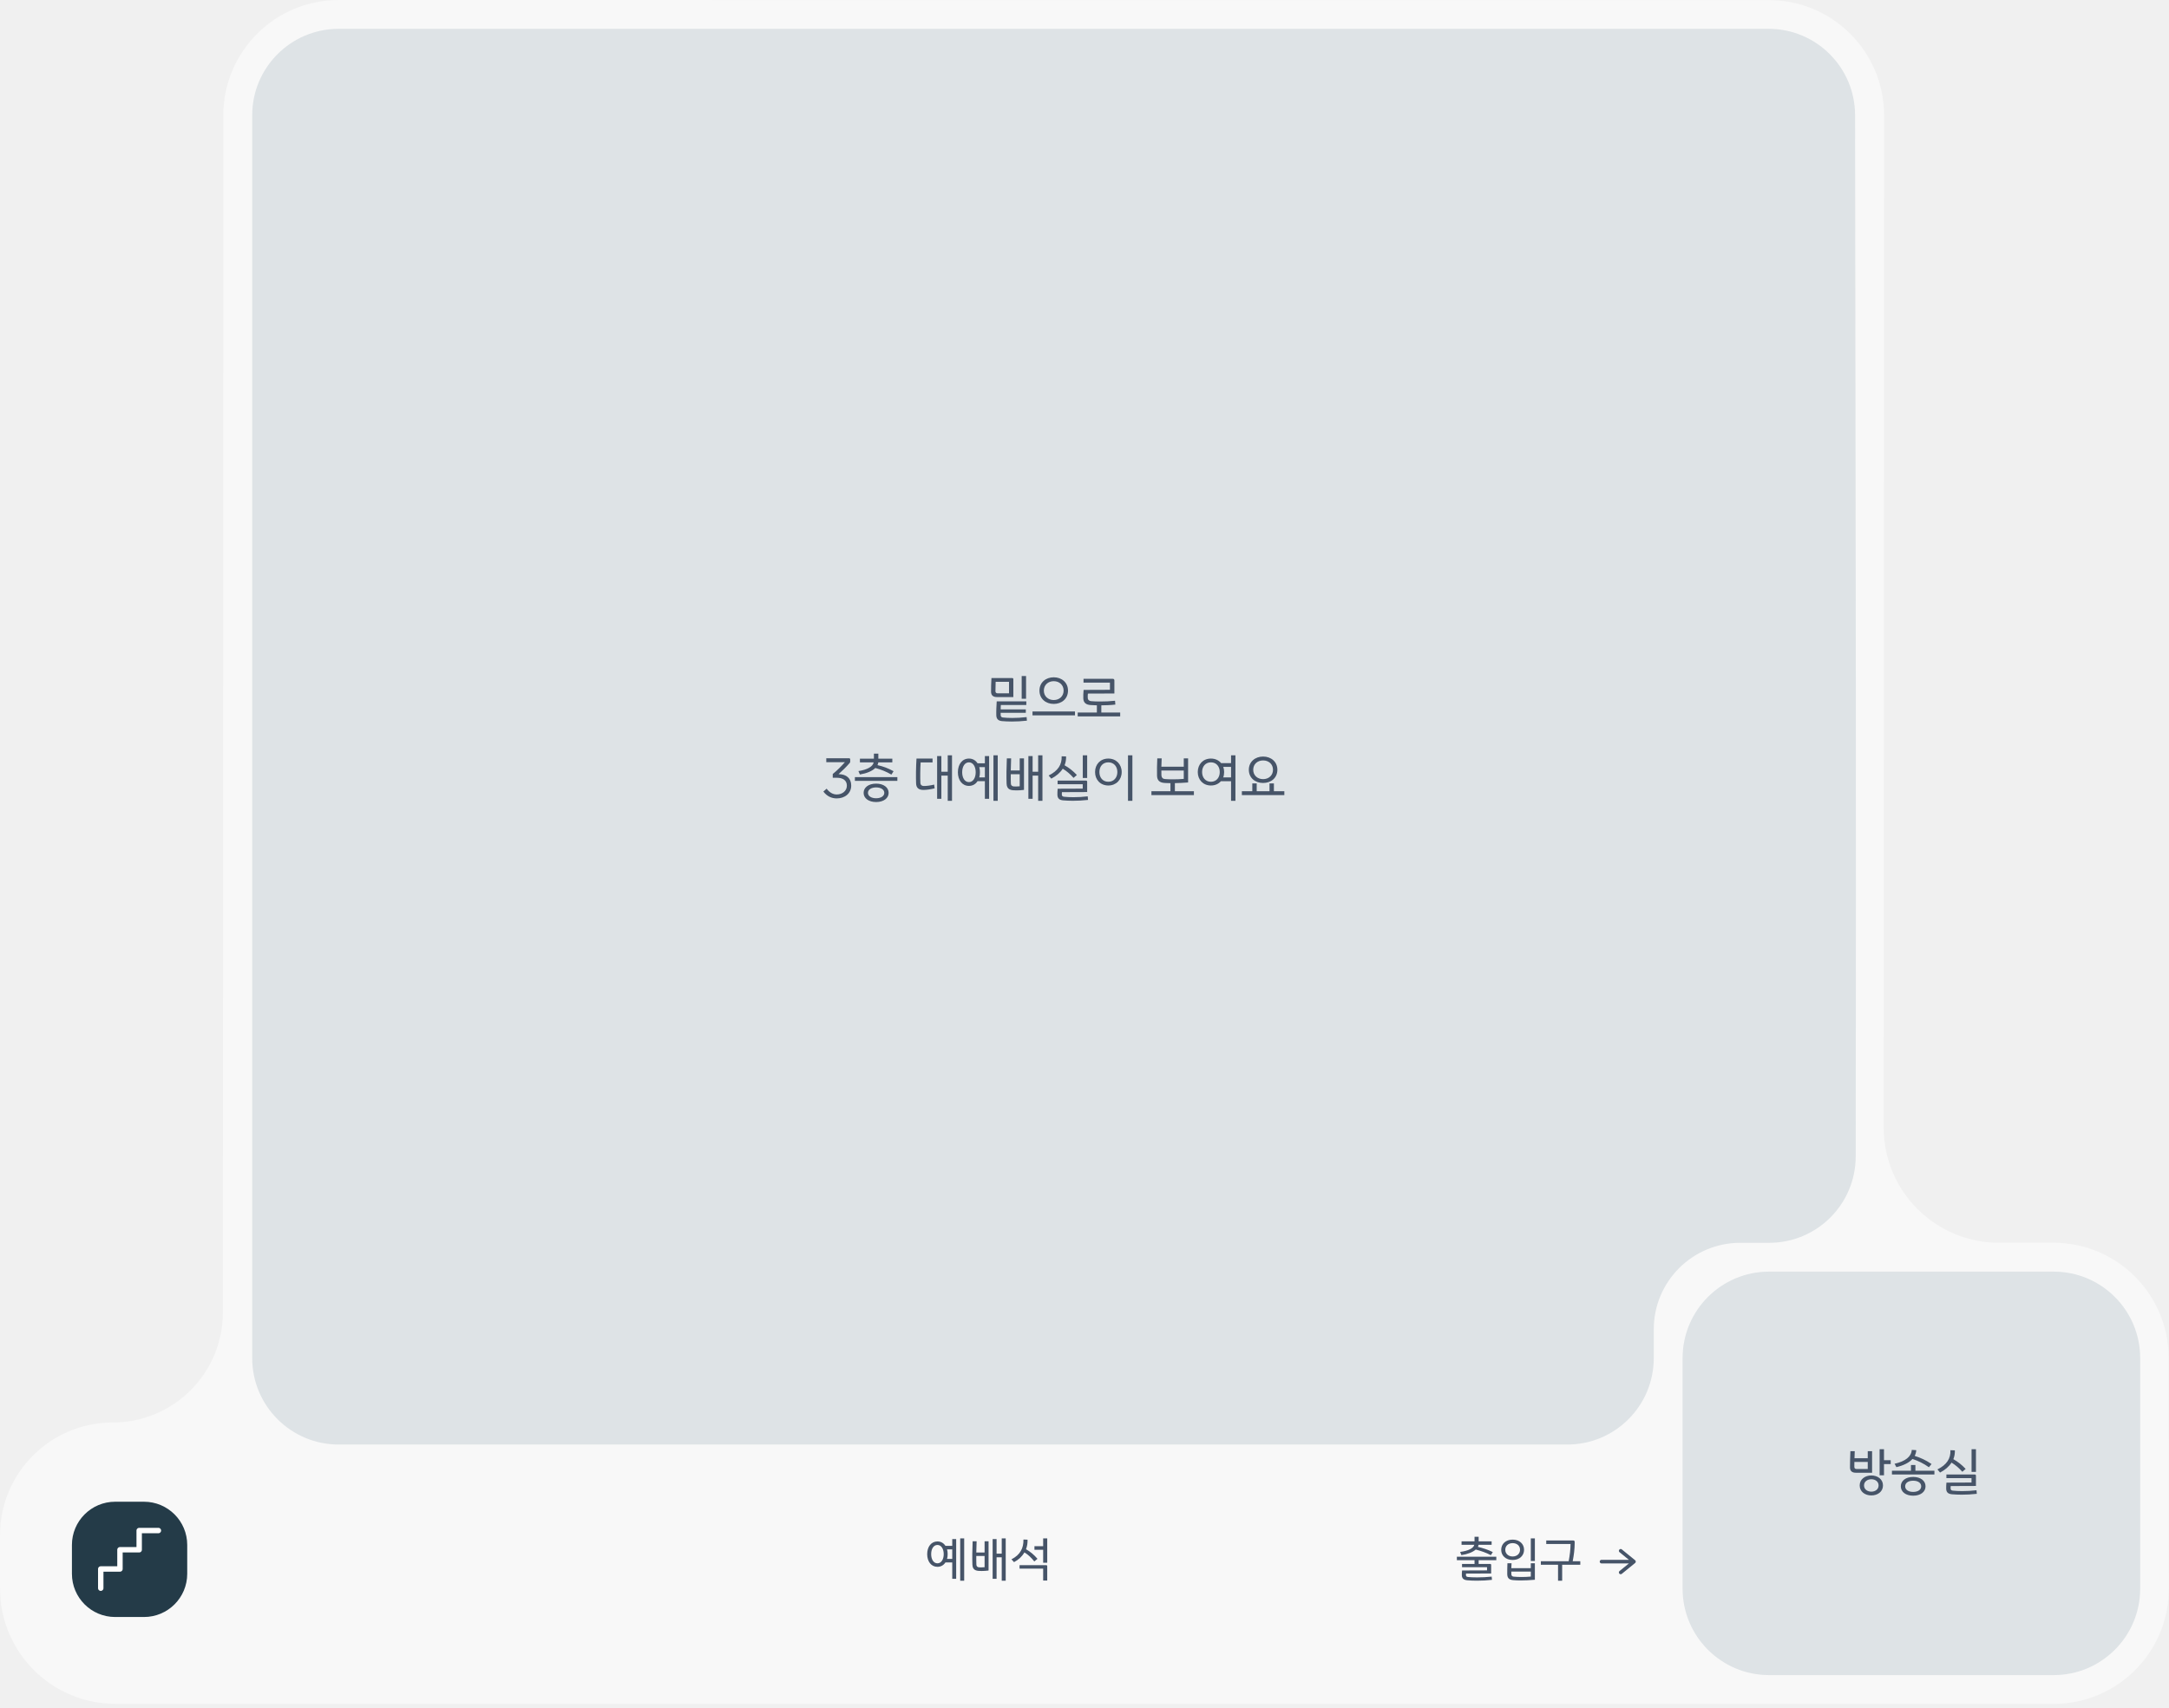
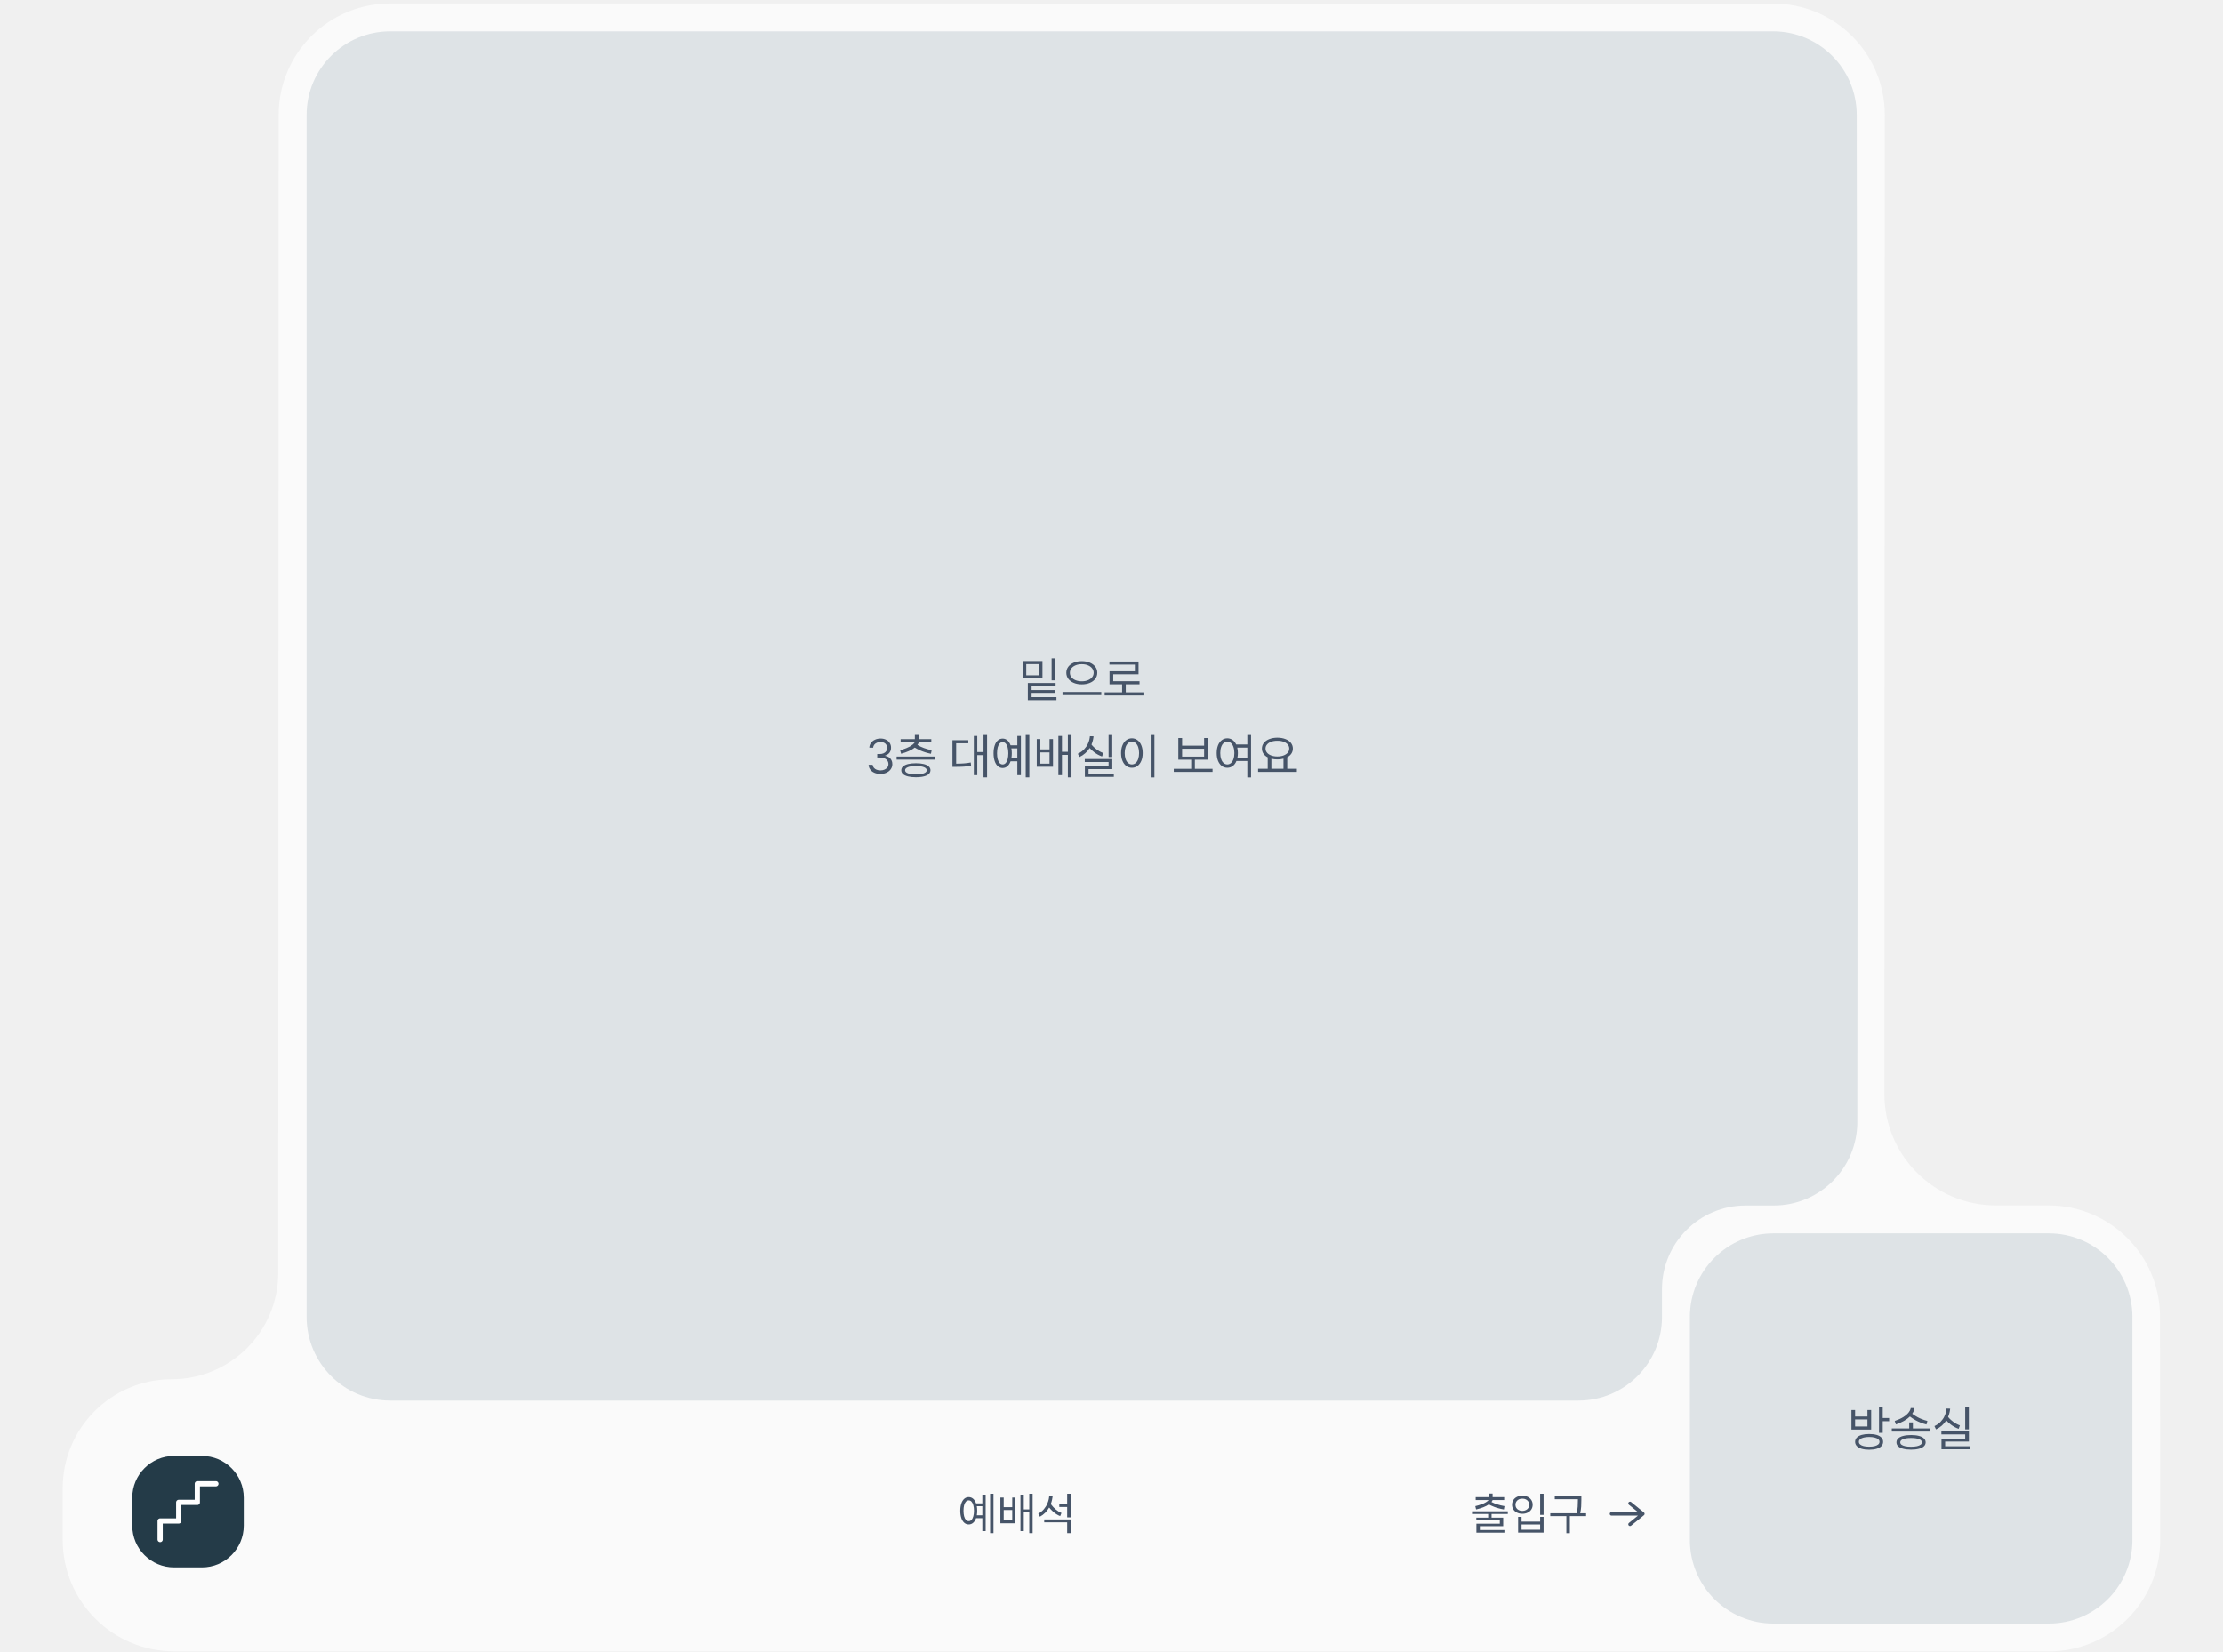
- <svg xmlns="http://www.w3.org/2000/svg" width="602" height="474" viewBox="0 0 602 474" fill="none">
-   <path d="M569.916 344.974L554.814 344.974C537.135 344.974 522.806 330.639 522.814 312.961L522.931 32.038C522.939 14.361 508.611 0.026 490.933 0.025L93.979 0.002C76.309 0.001 61.983 14.321 61.977 31.99L61.855 364.313C61.849 381.306 47.987 395.033 30.994 394.874C13.83 395.034 -2.79779e-06 408.994 -2.04748e-06 426.159L-1.39993e-06 440.973C1.62787e-06 458.646 14.327 472.973 32 472.973L61.514 472.973L569.97 472.998C587.655 472.999 601.987 458.655 601.972 440.97L601.916 376.946C601.9 359.284 587.578 344.974 569.916 344.974Z" fill="white" fill-opacity="0.5" />
-   <rect x="19.963" y="416.875" width="32" height="32" rx="12" fill="#243B48" />
-   <path d="M43.963 424.875H38.63V430.208H33.296V435.542H27.963V440.875" stroke="white" stroke-width="1.5" stroke-linecap="round" stroke-linejoin="round" />
-   <path d="M490.872 8H94C80.745 8 70 18.745 70 32V377C70 390.255 80.745 401 94 401H435C448.255 401 459 390.255 459 377V369C459 355.745 469.745 345 483 345H491.052C504.286 345 515.024 334.274 515.046 321.039C515.212 220.23 515.009 143.262 514.874 31.98C514.858 18.735 504.117 8 490.872 8Z" fill="#DEE3E6" />
-   <path d="M281.253 193.503H276.703C275.611 193.503 275.065 192.999 275.065 192.005C275.065 190.927 275.079 189.569 275.177 188.225H280.931C281.141 188.225 281.253 188.337 281.253 188.547V193.503ZM284.711 197.871H277.725C277.725 198.109 277.725 198.333 277.739 198.543C277.753 198.921 277.963 199.131 278.355 199.173C279.083 199.257 279.979 199.299 280.959 199.299C282.205 199.299 283.591 199.229 284.935 199.061L285.019 200.055C283.549 200.223 282.135 200.293 280.833 200.293C279.853 200.293 278.943 200.251 278.117 200.181C277.067 200.083 276.563 199.593 276.521 198.599C276.479 197.479 276.563 195.911 276.633 194.693H284.851V195.701H277.781C277.739 196.079 277.753 196.485 277.739 196.919H284.711V197.871ZM280.049 192.467V189.261H276.339C276.297 190.115 276.283 191.221 276.283 191.893C276.283 192.243 276.507 192.467 276.899 192.467H280.049ZM284.781 193.965H283.563V187.665H284.781V193.965ZM296.422 191.711C296.422 193.993 294.644 195.407 292.46 195.407C290.276 195.407 288.498 193.993 288.498 191.711C288.498 189.429 290.276 188.015 292.46 188.015C294.644 188.015 296.422 189.429 296.422 191.711ZM298.354 198.585H286.566V197.507H298.354V198.585ZM295.204 191.711C295.204 190.143 294.014 189.093 292.46 189.093C290.906 189.093 289.716 190.143 289.716 191.711C289.716 193.279 290.906 194.329 292.46 194.329C294.014 194.329 295.204 193.279 295.204 191.711ZM309.56 195.589C308.272 195.743 306.914 195.785 305.668 195.799V197.787H310.904V198.865H299.116V197.787H304.436V195.799C303.75 195.785 303.148 195.757 302.63 195.715C301.454 195.617 300.726 195.099 300.67 193.923C300.628 193.237 300.684 192.313 300.754 191.515L308.062 191.487V189.499H300.726V188.435H308.818C309.14 188.435 309.294 188.589 309.294 188.911V192.509L301.944 192.537C301.888 192.929 301.874 193.447 301.916 193.881C301.958 194.287 302.322 194.581 302.812 194.637C303.526 194.707 304.422 194.735 305.402 194.735C306.69 194.735 308.118 194.679 309.476 194.525L309.56 195.589ZM236.251 218.079C236.251 220.277 234.445 221.635 232.247 221.635C230.833 221.635 229.545 221.075 228.523 219.731L229.433 218.933C230.203 219.997 231.211 220.543 232.233 220.543C233.759 220.543 235.047 219.563 235.047 218.093C235.047 216.497 233.745 215.909 232.331 215.909H231.127V214.859C232.345 213.893 233.563 212.647 234.501 211.583H229.335V210.491H235.663C235.845 210.491 235.971 210.617 235.971 210.785V211.415C235.971 211.569 235.929 211.695 235.831 211.793C234.865 212.913 233.871 213.893 232.737 214.901C234.935 214.915 236.251 216.063 236.251 218.079ZM246.638 220.095C246.638 221.593 245.238 222.643 243.166 222.643C241.094 222.643 239.694 221.593 239.694 220.095C239.694 218.583 241.094 217.533 243.166 217.533C245.238 217.533 246.638 218.583 246.638 220.095ZM247.66 211.639H243.768C243.74 211.877 243.67 212.129 243.544 212.395C245.112 212.745 246.484 213.249 248.01 214.089L247.408 215.027C245.966 214.187 244.566 213.627 242.942 213.193C242.06 214.047 240.576 214.677 238.658 214.999L238.252 214.047C240.772 213.669 242.27 212.773 242.48 211.639H238.672V210.603H242.55V209.203H243.782V210.603H247.66V211.639ZM249.06 216.763H237.272V215.727H249.06V216.763ZM245.434 220.095C245.434 219.185 244.496 218.583 243.166 218.583C241.836 218.583 240.898 219.185 240.898 220.095C240.898 220.991 241.836 221.593 243.166 221.593C244.496 221.593 245.434 220.991 245.434 220.095ZM264.228 222.307H263.038V215.307H261.274V221.747H260.098V209.875H261.274V214.229H263.038V209.665H264.228V222.307ZM259.412 218.835C258.306 219.115 257.144 219.283 256.304 219.283C254.918 219.283 254.302 218.653 254.26 217.477C254.19 215.671 254.218 212.941 254.372 210.575H258.824V211.653H255.52C255.408 213.375 255.38 215.811 255.45 217.365C255.464 217.855 255.8 218.191 256.402 218.191C257.144 218.191 258.208 218.065 259.272 217.799L259.412 218.835ZM274.525 221.747H273.349V216.847H271.319C270.773 217.687 269.947 218.163 268.925 218.163C267.077 218.163 265.859 216.595 265.859 214.369C265.859 212.143 267.077 210.575 268.925 210.575C269.947 210.575 270.773 211.051 271.319 211.891H273.349V209.875H274.525V221.747ZM270.801 214.369C270.801 212.801 270.073 211.625 268.925 211.625C267.763 211.625 267.049 212.801 267.049 214.369C267.049 215.937 267.763 217.113 268.925 217.113C270.073 217.113 270.801 215.937 270.801 214.369ZM276.919 222.307H275.729V209.665H276.919V222.307ZM271.977 214.369C271.977 214.901 271.921 215.377 271.795 215.797H273.349V212.941H271.795C271.921 213.361 271.977 213.837 271.977 214.369ZM284.206 219.269C283.464 219.367 282.75 219.409 282.134 219.409C280.706 219.409 279.432 219.325 279.376 217.519C279.306 215.657 279.334 212.983 279.446 210.519H280.636C280.594 211.583 280.552 212.745 280.538 213.879H283.016V210.519H284.206V219.269ZM289.33 222.307H288.14V215.307H286.6V221.747H285.424V209.875H286.6V214.229H288.14V209.665H289.33V222.307ZM280.566 217.533C280.58 217.981 280.86 218.261 281.308 218.303C281.518 218.317 281.756 218.331 282.008 218.331C282.33 218.331 282.68 218.317 283.016 218.275V214.915H280.538C280.538 215.881 280.524 216.763 280.566 217.533ZM301.979 222.055C300.509 222.223 299.095 222.293 297.807 222.293C296.827 222.293 295.917 222.251 295.091 222.181C294.041 222.083 293.523 221.663 293.481 220.669C293.467 220.165 293.495 219.465 293.551 218.947L300.509 218.919V217.701H293.537V216.693H301.419C301.629 216.693 301.741 216.805 301.741 217.015V219.871L294.741 219.899C294.699 220.109 294.713 220.403 294.713 220.627C294.727 220.949 294.923 221.131 295.329 221.173C296.057 221.257 296.953 221.299 297.933 221.299C299.179 221.299 300.551 221.229 301.895 221.061L301.979 222.055ZM298.885 215.139L297.961 215.937C297.023 214.873 296.085 214.075 294.965 213.389C294.265 214.481 293.201 215.405 291.787 216.147L291.045 215.279C293.663 213.991 294.755 212.241 294.657 209.945L295.889 209.987C295.917 210.869 295.777 211.695 295.469 212.437C296.757 213.165 297.765 213.963 298.885 215.139ZM301.741 215.965H300.523V209.665H301.741V215.965ZM314.291 222.307H313.073V209.665H314.291V222.307ZM311.323 214.313C311.323 216.455 309.797 218.051 307.613 218.051C305.415 218.051 303.931 216.455 303.931 214.313C303.931 212.171 305.415 210.575 307.613 210.575C309.797 210.575 311.323 212.171 311.323 214.313ZM310.119 214.313C310.119 212.759 309.139 211.625 307.613 211.625C306.073 211.625 305.135 212.759 305.135 214.313C305.135 215.867 306.073 217.015 307.613 217.015C309.139 217.015 310.119 215.867 310.119 214.313ZM329.754 217.211C328.424 217.309 327.206 217.379 326.086 217.393V219.647H331.364V220.725H319.576V219.647H324.854V217.393C324.196 217.393 323.636 217.379 323.146 217.337C321.858 217.239 321.172 216.651 321.13 215.349C321.088 214.145 321.13 212.129 321.2 210.519H322.418C322.376 211.261 322.348 212.059 322.334 212.829H328.55V210.519H329.754V217.211ZM323.314 216.259C323.972 216.315 324.77 216.343 325.596 216.343C326.576 216.343 327.612 216.301 328.55 216.217V213.893H322.334C322.334 214.411 322.334 214.873 322.348 215.265C322.39 215.867 322.74 216.217 323.314 216.259ZM342.893 222.307H341.675V216.861H338.861C338.203 217.603 337.265 218.051 336.089 218.051C333.905 218.051 332.435 216.455 332.435 214.313C332.435 212.171 333.905 210.575 336.089 210.575C337.279 210.575 338.259 211.051 338.917 211.835H341.675V209.665H342.893V222.307ZM338.539 214.313C338.539 212.759 337.587 211.625 336.089 211.625C334.591 211.625 333.639 212.759 333.639 214.313C333.639 215.867 334.591 217.015 336.089 217.015C337.587 217.015 338.539 215.867 338.539 214.313ZM339.757 214.313C339.757 214.873 339.673 215.377 339.491 215.811H341.675V212.885H339.519C339.673 213.333 339.757 213.809 339.757 214.313ZM354.534 213.683C354.534 215.965 352.756 217.351 350.572 217.351C348.388 217.351 346.61 215.965 346.61 213.683C346.61 211.443 348.388 210.015 350.572 210.015C352.756 210.015 354.534 211.443 354.534 213.683ZM353.316 213.683C353.316 212.115 352.126 211.093 350.572 211.093C349.018 211.093 347.828 212.115 347.828 213.683C347.828 215.251 349.018 216.287 350.572 216.287C352.126 216.287 353.316 215.251 353.316 213.683ZM356.466 220.725H344.678V219.647H347.576V217.477H348.794V219.647H352.35V217.477H353.568V219.647H356.466V220.725Z" fill="#465468" />
-   <path d="M570 353H491C477.745 353 467 363.745 467 377V441C467 454.255 477.745 465 491 465H570C583.255 465 594 454.255 594 441V377C594 363.745 583.255 353 570 353Z" fill="#DEE3E6" />
-   <path d="M519.594 408.828H515.1C514.008 408.828 513.462 408.338 513.462 407.344C513.462 406.196 513.504 404.39 513.574 402.85H514.778C514.736 403.466 514.722 404.138 514.708 404.796H518.39V402.85H519.594V408.828ZM522.618 412.356C522.618 414.092 521.12 415.128 519.384 415.128C517.648 415.128 516.15 414.092 516.15 412.356C516.15 410.62 517.648 409.584 519.384 409.584C521.12 409.584 522.618 410.62 522.618 412.356ZM521.4 412.356C521.4 411.292 520.49 410.634 519.384 410.634C518.278 410.634 517.354 411.292 517.354 412.356C517.354 413.42 518.278 414.078 519.384 414.078C520.49 414.078 521.4 413.42 521.4 412.356ZM524.76 406.42H522.898V409.542H521.68V402.29H522.898V405.342H524.76V406.42ZM514.666 407.218C514.666 407.568 514.89 407.792 515.296 407.792H518.39V405.832H514.68C514.666 406.378 514.666 406.84 514.666 407.218ZM534.427 412.594C534.427 414.134 533.055 415.198 530.997 415.198C528.939 415.198 527.567 414.134 527.567 412.594C527.567 411.054 528.939 409.99 530.997 409.99C533.055 409.99 534.427 411.054 534.427 412.594ZM536.891 409.318H525.103V408.268H530.381V406.686H531.613V408.268H536.891V409.318ZM536.093 406.406L535.365 407.302C533.839 406.224 532.439 405.552 530.801 405.006C529.849 406.056 528.309 406.812 526.335 407.274L525.831 406.336C528.855 405.664 530.507 404.32 530.605 402.486L531.851 402.556C531.823 403.102 531.683 403.634 531.417 404.152C533.055 404.67 534.469 405.3 536.093 406.406ZM533.223 412.594C533.223 411.642 532.327 411.04 530.997 411.04C529.667 411.04 528.771 411.642 528.771 412.594C528.771 413.546 529.667 414.148 530.997 414.148C532.327 414.148 533.223 413.546 533.223 412.594ZM548.657 414.68C547.187 414.848 545.773 414.918 544.485 414.918C543.505 414.918 542.595 414.876 541.769 414.806C540.719 414.708 540.201 414.288 540.159 413.294C540.145 412.79 540.173 412.09 540.229 411.572L547.187 411.544V410.326H540.215V409.318H548.097C548.307 409.318 548.419 409.43 548.419 409.64V412.496L541.419 412.524C541.377 412.734 541.391 413.028 541.391 413.252C541.405 413.574 541.601 413.756 542.007 413.798C542.735 413.882 543.631 413.924 544.611 413.924C545.857 413.924 547.229 413.854 548.573 413.686L548.657 414.68ZM545.563 407.764L544.639 408.562C543.701 407.498 542.763 406.7 541.643 406.014C540.943 407.106 539.879 408.03 538.465 408.772L537.723 407.904C540.341 406.616 541.433 404.866 541.335 402.57L542.567 402.612C542.595 403.494 542.455 404.32 542.147 405.062C543.435 405.79 544.443 406.588 545.563 407.764ZM548.419 408.59H547.201V402.29H548.419V408.59Z" fill="#465468" />
-   <path d="M449.818 436.5L453.5 433.5L449.818 430.5M453.5 433.5L444.5 433.5" stroke="#465468" stroke-linecap="round" stroke-linejoin="round" />
-   <path d="M415.297 433.1H410.396V434.14H413.568C413.763 434.14 413.867 434.231 413.867 434.426V436.792L406.886 436.818C406.873 436.961 406.873 437.169 406.873 437.312C406.886 437.611 407.12 437.728 407.445 437.767C408.134 437.832 409.005 437.871 409.954 437.871C411.267 437.871 412.71 437.806 414.01 437.663L414.088 438.56C412.736 438.716 411.293 438.794 409.954 438.794C408.966 438.794 408.03 438.755 407.224 438.677C406.249 438.586 405.768 438.196 405.729 437.299C405.716 436.896 405.742 436.363 405.794 435.96L412.723 435.934V435.05H405.781V434.14H409.252V433.1H404.351V432.138H415.297V433.1ZM413.997 428.836H410.37C410.344 429.031 410.279 429.213 410.188 429.408C411.644 429.759 412.892 430.149 414.322 430.851L413.789 431.709C412.45 431.02 411.111 430.552 409.59 430.149C408.758 430.877 407.367 431.436 405.599 431.696L405.261 430.812C407.588 430.5 408.966 429.772 409.187 428.836H405.651V427.874H409.252V426.6H410.396V427.874H413.997V428.836ZM426.002 438.534C424.507 438.664 423.155 438.729 421.998 438.729C421.231 438.729 420.542 438.69 419.957 438.638C418.865 438.534 418.371 438.092 418.332 437C418.319 436.129 418.345 434.985 418.384 433.958H419.528C419.489 434.413 419.476 434.868 419.463 435.323H424.871V433.958H426.002V438.534ZM422.999 430.214C422.999 431.839 421.738 433.048 419.827 433.048C417.916 433.048 416.655 431.839 416.655 430.214C416.655 428.602 417.916 427.393 419.827 427.393C421.738 427.393 422.999 428.602 422.999 430.214ZM426.002 433.321H424.871V427.055H426.002V433.321ZM421.881 430.214C421.881 429.018 420.945 428.368 419.827 428.368C418.618 428.368 417.786 429.135 417.786 430.214C417.786 431.28 418.618 432.073 419.827 432.073C421.062 432.073 421.881 431.28 421.881 430.214ZM420.074 437.663C420.75 437.728 421.504 437.767 422.284 437.767C423.142 437.767 424.039 437.728 424.871 437.65V436.272H419.463C419.463 436.545 419.463 436.792 419.476 437.039C419.489 437.403 419.723 437.624 420.074 437.663ZM437.046 428.433C437.046 429.954 436.825 431.735 436.5 433.386H438.606V434.374H433.575V438.794H432.431V434.374H427.66V433.386H435.382C435.694 431.787 435.902 430.019 435.902 428.615H429.155V427.627H436.604C436.903 427.627 437.046 427.744 437.046 428.056V428.433Z" fill="#465468" />
-   <path d="M265.385 438.274H264.293V433.724H262.408C261.901 434.504 261.134 434.946 260.185 434.946C258.469 434.946 257.338 433.49 257.338 431.423C257.338 429.356 258.469 427.9 260.185 427.9C261.134 427.9 261.901 428.342 262.408 429.122H264.293V427.25H265.385V438.274ZM261.927 431.423C261.927 429.967 261.251 428.875 260.185 428.875C259.106 428.875 258.443 429.967 258.443 431.423C258.443 432.879 259.106 433.971 260.185 433.971C261.251 433.971 261.927 432.879 261.927 431.423ZM267.608 438.794H266.503V427.055H267.608V438.794ZM263.019 431.423C263.019 431.917 262.967 432.359 262.85 432.749H264.293V430.097H262.85C262.967 430.487 263.019 430.929 263.019 431.423ZM274.374 435.973C273.685 436.064 273.022 436.103 272.45 436.103C271.124 436.103 269.941 436.025 269.889 434.348C269.824 432.619 269.85 430.136 269.954 427.848H271.059C271.02 428.836 270.981 429.915 270.968 430.968H273.269V427.848H274.374V435.973ZM279.132 438.794H278.027V432.294H276.597V438.274H275.505V427.25H276.597V431.293H278.027V427.055H279.132V438.794ZM270.994 434.361C271.007 434.777 271.267 435.037 271.683 435.076C271.878 435.089 272.099 435.102 272.333 435.102C272.632 435.102 272.957 435.089 273.269 435.05V431.93H270.968C270.968 432.827 270.955 433.646 270.994 434.361ZM287.953 432.723L287.069 433.451C286.237 432.411 285.418 431.618 284.339 430.942C283.702 432.034 282.74 432.957 281.44 433.646L280.725 432.853C283.182 431.644 284.118 429.707 284.053 427.367L285.197 427.406C285.223 428.368 285.08 429.252 284.768 430.058C286.016 430.773 286.978 431.592 287.953 432.723ZM290.657 438.755H289.526V435.453H282.974V434.478H290.358C290.553 434.478 290.657 434.582 290.657 434.777V438.755ZM290.657 433.802H289.526V430.214H287.108V429.213H289.526V427.055H290.657V433.802Z" fill="#465468" />
+ <svg xmlns="http://www.w3.org/2000/svg" width="638" height="474" viewBox="0 0 638 474" fill="none">
+   <path d="M587.916 345.974L572.814 345.974C555.135 345.974 540.806 331.639 540.814 313.961L540.931 33.038C540.939 15.361 526.611 1.026 508.933 1.025L111.979 1.002C94.309 1.001 79.983 15.321 79.977 32.99L79.855 365.313C79.849 382.306 65.987 396.033 48.994 395.874C31.83 396.034 18 409.994 18 427.159L18 441.973C18 459.646 32.327 473.973 50 473.973L79.514 473.973L587.97 473.998C605.655 473.999 619.987 459.655 619.972 441.97L619.916 377.946C619.9 360.284 605.578 345.974 587.916 345.974Z" fill="#FAFAFA" />
+   <rect x="37.963" y="417.875" width="32" height="32" rx="12" fill="#243B48" />
+   <path d="M61.963 425.875H56.63V431.208H51.296V436.542H45.963V441.875" stroke="white" stroke-width="1.5" stroke-linecap="round" stroke-linejoin="round" />
+   <path d="M588 354H509C495.745 354 485 364.745 485 378V442C485 455.255 495.745 466 509 466H588C601.255 466 612 455.255 612 442V378C612 364.745 601.255 354 588 354Z" fill="#DEE3E6" />
+   <path d="M536.448 411.596C537.275 411.596 537.993 411.685 538.595 411.855C539.196 412.033 539.654 412.293 539.976 412.628C540.297 412.963 540.454 413.366 540.454 413.838C540.454 414.31 540.297 414.72 539.976 415.055C539.654 415.396 539.196 415.656 538.595 415.834C538 416.012 537.282 416.101 536.448 416.107C535.614 416.101 534.896 416.012 534.288 415.834C533.687 415.656 533.222 415.396 532.9 415.055C532.579 414.72 532.415 414.31 532.415 413.838C532.415 413.366 532.579 412.963 532.9 412.628C533.222 412.293 533.687 412.033 534.295 411.855C534.903 411.685 535.621 411.596 536.448 411.596ZM536.448 412.443C535.84 412.45 535.313 412.505 534.862 412.621C534.425 412.73 534.083 412.888 533.844 413.1C533.604 413.305 533.488 413.551 533.495 413.838C533.488 414.125 533.604 414.371 533.844 414.583C534.083 414.795 534.425 414.952 534.869 415.068C535.313 415.178 535.84 415.232 536.448 415.232C537.057 415.232 537.59 415.178 538.034 415.068C538.479 414.952 538.82 414.795 539.06 414.583C539.299 414.371 539.415 414.125 539.415 413.838C539.415 413.551 539.299 413.305 539.06 413.1C538.82 412.888 538.485 412.73 538.034 412.621C537.597 412.505 537.063 412.45 536.448 412.443ZM540.345 403.953V407.016H542.177V407.932H540.345V411.268H539.278V403.953H540.345ZM532.415 404.719V406.578H535.956V404.719H537.022V410.324H531.362V404.719H532.415ZM532.415 409.449H535.956V407.426H532.415V409.449ZM548.999 408.273V410.01H554.017V410.898H542.942V410.01H547.946V408.273H548.999ZM548.479 411.896C549.348 411.896 550.1 411.979 550.722 412.143C551.344 412.3 551.822 412.539 552.157 412.854C552.492 413.161 552.656 413.544 552.663 413.988C552.656 414.433 552.492 414.815 552.157 415.123C551.822 415.438 551.344 415.677 550.722 415.834C550.1 415.998 549.348 416.08 548.479 416.08C547.598 416.08 546.846 415.998 546.224 415.834C545.595 415.677 545.116 415.438 544.781 415.123C544.446 414.815 544.282 414.433 544.282 413.988C544.282 413.544 544.446 413.161 544.781 412.854C545.116 412.539 545.595 412.3 546.224 412.143C546.846 411.979 547.598 411.896 548.479 411.896ZM548.479 412.744C547.488 412.744 546.723 412.854 546.183 413.072C545.643 413.284 545.369 413.592 545.376 413.988C545.369 414.255 545.492 414.48 545.731 414.665C545.978 414.85 546.333 414.993 546.798 415.096C547.27 415.198 547.83 415.246 548.479 415.246C549.122 415.246 549.676 415.198 550.147 415.096C550.612 414.993 550.968 414.85 551.214 414.665C551.46 414.48 551.583 414.255 551.583 413.988C551.583 413.592 551.31 413.284 550.763 413.072C550.216 412.854 549.457 412.744 548.479 412.744ZM548.322 404.418C548.363 404.274 548.384 404.186 548.377 404.145H549.43V404.213C549.423 404.261 549.416 404.336 549.396 404.432C549.382 404.527 549.361 404.623 549.334 404.712C549.231 405.067 549.054 405.423 548.814 405.778C549.006 405.936 549.218 406.086 549.45 406.243C549.689 406.4 549.983 406.578 550.346 406.77C550.708 406.975 551.132 407.166 551.624 407.357C552.109 407.549 552.622 407.713 553.162 407.85L552.902 408.868C552.328 408.725 551.774 408.547 551.248 408.342C550.722 408.13 550.257 407.918 549.86 407.699C549.464 407.474 549.136 407.275 548.869 407.104C548.603 406.934 548.363 406.756 548.145 406.578C547.215 407.501 545.875 408.26 544.125 408.854L543.783 407.863C545.745 407.193 547.105 406.339 547.864 405.307C548.083 405.006 548.233 404.712 548.322 404.418ZM565.063 403.953V410.27H564.011V403.953H565.063ZM565.077 410.857V413.756H558.255V415.109H565.515V415.971H557.202V412.949H564.011V411.705H557.175V410.857H565.077ZM558.631 404.418L558.638 404.295L559.69 404.322C559.69 404.35 559.69 404.391 559.684 404.445C559.677 404.493 559.663 404.609 559.636 404.773C559.615 404.951 559.581 405.122 559.547 405.293C559.513 405.471 559.451 405.689 559.376 405.942C559.294 406.195 559.205 406.448 559.103 406.688C559.191 406.804 559.294 406.927 559.403 407.057C559.52 407.18 559.684 407.344 559.902 407.549C560.121 407.747 560.347 407.938 560.586 408.109C560.825 408.287 561.112 408.472 561.447 408.656C561.782 408.841 562.131 408.998 562.486 409.128L562.131 410.119C561.721 409.976 561.324 409.791 560.935 409.586C560.552 409.367 560.21 409.148 559.909 408.916C559.615 408.684 559.362 408.472 559.15 408.28C558.938 408.089 558.747 407.891 558.576 407.692C557.858 408.834 556.881 409.695 555.637 410.283L555.186 409.333C555.548 409.162 555.89 408.957 556.204 408.738C556.512 408.506 556.778 408.28 556.997 408.041C557.216 407.809 557.414 407.562 557.592 407.31C557.77 407.057 557.913 406.811 558.022 406.564C558.139 406.332 558.234 406.093 558.316 405.867C558.398 405.642 558.46 405.43 558.501 405.238C558.535 405.054 558.569 404.89 558.59 404.746C558.61 404.603 558.624 404.493 558.631 404.418Z" fill="#465468" />
+   <path d="M467.818 437.5L471.5 434.5L467.818 431.5M471.5 434.5L462.5 434.5" stroke="#465468" stroke-linecap="round" stroke-linejoin="round" />
+   <path d="M432.74 433.77V434.544H428.081V435.598H431.42V438.035H424.717V439.14H431.763V439.901H423.727V437.324H430.442V436.347H423.701V435.598H427.104V434.544H422.47V433.77H432.74ZM423.523 430.539V429.713H427.243V428.679H428.379V429.713H431.699V430.539H428.379C428.31 430.723 428.202 430.907 428.049 431.091C429.078 431.63 430.322 432.024 431.782 432.284L431.617 433.249C431.09 433.154 430.582 433.046 430.093 432.906C429.604 432.779 429.186 432.64 428.817 432.494C428.462 432.348 428.164 432.221 427.929 432.113C427.694 432.005 427.484 431.897 427.294 431.789C426.462 432.379 425.244 432.862 423.638 433.243L423.409 432.291C423.746 432.208 424.076 432.119 424.399 432.024C424.723 431.929 425.072 431.808 425.447 431.662C425.821 431.516 426.17 431.351 426.481 431.154C426.799 430.958 427.053 430.754 427.243 430.539H423.523ZM443.011 428.742V434.798H442.021V428.742H443.011ZM436.688 435.369V436.74H442.021V435.369H443.011V439.876H435.698V435.369H436.688ZM436.688 439.063H442.021V437.54H436.688V439.063ZM436.917 429.301C437.482 429.294 437.99 429.402 438.44 429.618C438.891 429.834 439.24 430.139 439.494 430.532C439.748 430.932 439.875 431.383 439.875 431.891C439.875 432.392 439.748 432.843 439.494 433.236C439.24 433.63 438.891 433.935 438.44 434.15C437.99 434.373 437.482 434.48 436.917 434.48C436.352 434.48 435.844 434.373 435.394 434.15C434.943 433.935 434.594 433.63 434.34 433.236C434.086 432.843 433.959 432.392 433.959 431.891C433.959 431.383 434.086 430.932 434.34 430.532C434.594 430.139 434.943 429.834 435.394 429.618C435.844 429.402 436.352 429.294 436.917 429.301ZM436.917 430.139C436.536 430.132 436.193 430.208 435.889 430.354C435.59 430.507 435.355 430.716 435.184 430.983C435.013 431.25 434.93 431.554 434.937 431.891C434.93 432.227 435.013 432.532 435.184 432.805C435.355 433.071 435.59 433.281 435.889 433.427C436.193 433.579 436.536 433.655 436.917 433.655C437.292 433.655 437.634 433.579 437.933 433.427C438.231 433.281 438.466 433.071 438.644 432.805C438.809 432.532 438.897 432.227 438.897 431.891C438.897 431.554 438.809 431.25 438.644 430.983C438.466 430.716 438.231 430.507 437.933 430.354C437.634 430.208 437.292 430.132 436.917 430.139ZM453.853 429.479V430.469C453.853 431.199 453.833 431.84 453.802 432.405C453.764 432.97 453.675 433.611 453.529 434.328H455.211V435.153H450.552V440.054H449.549V435.153H444.928V434.328H452.52C452.672 433.611 452.767 432.963 452.805 432.398C452.843 431.833 452.862 431.186 452.862 430.469V430.304H446.223V429.479H453.853Z" fill="#465468" />
+   <path d="M285.131 428.742V440.028H284.166V428.742H285.131ZM282.884 428.983V439.457H281.932V435.75H280.129C279.932 436.315 279.646 436.759 279.285 437.07C278.923 437.381 278.498 437.54 278.021 437.54C277.533 437.54 277.107 437.381 276.739 437.058C276.377 436.74 276.092 436.283 275.895 435.693C275.698 435.103 275.597 434.411 275.597 433.617C275.597 432.824 275.698 432.132 275.895 431.542C276.092 430.951 276.377 430.494 276.739 430.177C277.107 429.853 277.533 429.694 278.021 429.694C278.498 429.694 278.923 429.853 279.285 430.164C279.646 430.475 279.932 430.919 280.129 431.484H281.932V428.983H282.884ZM278.021 430.634C277.717 430.634 277.45 430.754 277.222 430.996C277 431.237 276.828 431.58 276.701 432.03C276.587 432.481 276.523 433.008 276.523 433.617C276.523 434.22 276.587 434.747 276.701 435.198C276.828 435.648 277 435.991 277.222 436.232C277.45 436.474 277.717 436.594 278.021 436.588C278.32 436.594 278.586 436.474 278.815 436.232C279.043 435.991 279.221 435.648 279.342 435.198C279.469 434.747 279.532 434.22 279.532 433.617C279.532 433.014 279.469 432.487 279.342 432.03C279.221 431.586 279.043 431.237 278.821 430.996C278.593 430.754 278.326 430.634 278.021 430.634ZM280.345 432.31C280.421 432.709 280.459 433.141 280.459 433.617C280.459 434.074 280.421 434.506 280.351 434.912H281.932V432.31H280.345ZM288.063 429.821V432.576H290.514V429.821H291.44V437.21H287.111V429.821H288.063ZM288.063 436.385H290.514V433.389H288.063V436.385ZM296.366 428.742V440.028H295.401V434.049H293.827V439.457H292.875V428.983H293.827V433.224H295.401V428.742H296.366ZM307.284 436.105V440.028H306.281V436.931H299.692V436.105H307.284ZM307.284 428.742V435.509H306.281V432.538H304.021V431.7H306.281V428.742H307.284ZM301.121 429.434L301.127 429.313L302.104 429.339C302.098 429.415 302.092 429.523 302.079 429.663C302.073 429.802 302.022 430.075 301.933 430.488C301.844 430.9 301.73 431.294 301.584 431.675C301.667 431.795 301.755 431.929 301.863 432.056C301.965 432.195 302.117 432.367 302.308 432.576C302.511 432.792 302.714 432.995 302.93 433.179C303.146 433.363 303.406 433.554 303.71 433.757C304.015 433.947 304.326 434.112 304.644 434.246L304.275 435.147C303.907 435.001 303.552 434.817 303.215 434.607C302.879 434.398 302.574 434.176 302.308 433.935C302.047 433.706 301.819 433.49 301.635 433.287C301.444 433.097 301.267 432.894 301.108 432.684C300.467 433.82 299.584 434.703 298.455 435.318L297.985 434.461C298.315 434.277 298.62 434.074 298.905 433.839C299.185 433.604 299.426 433.37 299.623 433.128C299.819 432.887 300.003 432.64 300.162 432.373C300.327 432.119 300.46 431.865 300.562 431.624C300.664 431.376 300.752 431.142 300.829 430.913C300.905 430.678 300.962 430.469 301 430.278C301.032 430.082 301.063 429.917 301.083 429.771C301.102 429.625 301.114 429.517 301.121 429.434Z" fill="#465468" />
+   <path d="M508.872 9H112C98.745 9 88 19.745 88 33V378C88 391.255 98.745 402 112 402H453C466.255 402 477 391.255 477 378V370C477 356.745 487.745 346 501 346H509.052C522.286 346 533.024 335.274 533.046 322.039C533.212 221.23 533.009 144.262 532.874 32.98C532.858 19.735 522.117 9 508.872 9Z" fill="#DEE3E6" />
+   <path d="M302.96 196.021V196.883H296.069V198.045H302.796V198.852H296.069V200.082H303.206V200.943H294.989V196.021H302.96ZM299.187 189.719V194.668H293.485V189.719H299.187ZM294.538 190.594V193.82H298.134V190.594H294.538ZM302.864 188.953V195.27H301.812V188.953H302.864ZM310.479 189.746C311.32 189.746 312.079 189.883 312.756 190.163C313.433 190.443 313.959 190.833 314.349 191.339C314.731 191.845 314.923 192.426 314.923 193.082C314.923 193.745 314.731 194.326 314.349 194.832C313.959 195.345 313.433 195.734 312.756 196.008C312.079 196.288 311.32 196.425 310.479 196.418C309.639 196.425 308.88 196.288 308.203 196.008C307.526 195.734 307 195.345 306.61 194.832C306.228 194.326 306.036 193.745 306.036 193.082C306.036 192.426 306.228 191.845 306.61 191.339C307 190.833 307.526 190.443 308.203 190.163C308.88 189.883 309.639 189.746 310.479 189.746ZM310.479 190.621C309.83 190.614 309.249 190.717 308.729 190.929C308.203 191.141 307.793 191.428 307.499 191.811C307.205 192.18 307.055 192.61 307.062 193.082C307.055 193.567 307.205 193.991 307.499 194.367C307.793 194.743 308.203 195.03 308.729 195.235C309.249 195.44 309.83 195.543 310.479 195.543C311.122 195.543 311.703 195.44 312.216 195.235C312.735 195.03 313.146 194.743 313.439 194.367C313.733 193.991 313.884 193.567 313.884 193.082C313.884 192.61 313.733 192.18 313.439 191.811C313.146 191.428 312.735 191.141 312.216 190.929C311.703 190.717 311.122 190.614 310.479 190.621ZM316.071 198.592V199.494H304.942V198.592H316.071ZM328.171 198.701V199.604H317.042V198.701H322.046V196.404H318.437V192.658H325.71V190.744H318.409V189.855H326.763V193.533H319.503V195.516H327.05V196.404H323.099V198.701H328.171ZM252.688 222.137C252.053 222.137 251.479 222.027 250.966 221.809C250.453 221.59 250.057 221.282 249.763 220.886C249.469 220.489 249.312 220.031 249.284 219.512H250.439C250.467 219.826 250.583 220.106 250.781 220.346C250.979 220.592 251.246 220.783 251.574 220.92C251.909 221.05 252.278 221.118 252.682 221.118C253.119 221.118 253.516 221.043 253.864 220.879C254.213 220.729 254.486 220.51 254.685 220.243C254.883 219.977 254.979 219.669 254.979 219.32C254.979 218.944 254.883 218.616 254.691 218.329C254.493 218.042 254.213 217.816 253.844 217.659C253.475 217.502 253.03 217.42 252.518 217.42H251.766V216.415H252.518C252.928 216.415 253.29 216.34 253.611 216.196C253.933 216.053 254.179 215.848 254.35 215.588C254.527 215.321 254.616 215.014 254.616 214.665C254.616 214.33 254.541 214.036 254.384 213.776C254.227 213.517 254.008 213.318 253.721 213.175C253.434 213.031 253.099 212.963 252.716 212.963C252.347 212.963 252.005 213.031 251.69 213.161C251.376 213.291 251.123 213.482 250.918 213.729C250.727 213.968 250.617 214.255 250.604 214.59H249.496C249.517 214.077 249.674 213.626 249.968 213.223C250.262 212.819 250.645 212.512 251.137 212.293C251.615 212.074 252.148 211.965 252.729 211.965C253.331 211.965 253.857 212.081 254.315 212.32C254.773 212.553 255.122 212.867 255.368 213.277C255.614 213.674 255.73 214.118 255.724 214.604C255.73 214.973 255.669 215.308 255.525 215.615C255.389 215.923 255.19 216.176 254.938 216.395C254.678 216.6 254.37 216.757 254.021 216.859V216.928C254.452 216.996 254.821 217.14 255.129 217.358C255.443 217.577 255.683 217.857 255.854 218.186C256.024 218.527 256.106 218.903 256.1 219.32C256.106 219.847 255.956 220.318 255.662 220.756C255.368 221.18 254.958 221.521 254.432 221.768C253.912 222.014 253.331 222.137 252.688 222.137ZM262.867 219.061C263.749 219.061 264.494 219.136 265.123 219.293C265.738 219.45 266.217 219.676 266.545 219.977C266.88 220.277 267.044 220.64 267.051 221.07C267.044 221.72 266.682 222.219 265.957 222.561C265.226 222.909 264.2 223.08 262.867 223.08C261.985 223.08 261.233 223.005 260.604 222.848C259.976 222.697 259.497 222.472 259.162 222.171C258.834 221.87 258.67 221.501 258.67 221.07C258.67 220.64 258.834 220.277 259.169 219.977C259.504 219.676 259.982 219.45 260.611 219.293C261.233 219.136 261.985 219.061 262.867 219.061ZM262.867 219.867C261.876 219.867 261.11 219.97 260.57 220.182C260.03 220.394 259.757 220.688 259.764 221.07C259.757 221.453 260.03 221.747 260.57 221.952C261.11 222.157 261.876 222.253 262.867 222.246C263.845 222.253 264.604 222.157 265.15 221.952C265.697 221.747 265.971 221.453 265.971 221.07C265.971 220.688 265.697 220.394 265.15 220.182C264.604 219.97 263.845 219.867 262.867 219.867ZM268.404 217.133V218.021H257.33V217.133H268.404ZM258.479 213.024V212.136H262.56V210.926H263.722V212.136H267.283V213.024H263.722C263.64 213.277 263.496 213.537 263.298 213.797C264.412 214.48 265.772 214.986 267.386 215.314L267.181 216.347C266.613 216.23 266.073 216.087 265.561 215.93C265.041 215.766 264.59 215.595 264.193 215.424C263.811 215.253 263.482 215.096 263.236 214.959C262.977 214.829 262.751 214.692 262.539 214.562C261.637 215.28 260.331 215.875 258.615 216.333L258.342 215.321C258.636 215.246 258.916 215.157 259.196 215.068C259.477 214.979 259.791 214.856 260.146 214.713C260.495 214.569 260.816 214.412 261.104 214.262C261.391 214.098 261.664 213.913 261.938 213.701C262.197 213.482 262.409 213.257 262.56 213.024H258.479ZM283.293 210.953V223.107H282.268V216.736H280.477V222.479H279.492V211.227H280.477V215.848H282.268V210.953H283.293ZM277.906 212.443V213.332H274.42V219.184C275.315 219.177 276.081 219.156 276.703 219.102C277.332 219.061 277.968 218.972 278.604 218.842L278.699 219.744C278.009 219.888 277.325 219.977 276.648 220.031C275.979 220.072 275.138 220.1 274.133 220.1H273.354V212.443H277.906ZM295.42 210.953V223.107H294.381V210.953H295.42ZM293 211.213V222.492H291.975V218.5H290.033C289.821 219.108 289.514 219.587 289.124 219.922C288.734 220.257 288.276 220.428 287.764 220.428C287.237 220.428 286.779 220.257 286.383 219.908C285.993 219.566 285.686 219.074 285.474 218.438C285.262 217.803 285.152 217.058 285.152 216.203C285.152 215.349 285.262 214.604 285.474 213.968C285.686 213.332 285.993 212.84 286.383 212.498C286.779 212.149 287.237 211.979 287.764 211.979C288.276 211.979 288.734 212.149 289.124 212.484C289.514 212.819 289.821 213.298 290.033 213.906H291.975V211.213H293ZM287.764 212.99C287.436 212.99 287.148 213.12 286.902 213.38C286.663 213.64 286.479 214.009 286.342 214.494C286.219 214.979 286.15 215.547 286.15 216.203C286.15 216.853 286.219 217.42 286.342 217.905C286.479 218.391 286.663 218.76 286.902 219.02C287.148 219.279 287.436 219.409 287.764 219.402C288.085 219.409 288.372 219.279 288.618 219.02C288.864 218.76 289.056 218.391 289.186 217.905C289.322 217.42 289.391 216.853 289.391 216.203C289.391 215.554 289.322 214.986 289.186 214.494C289.056 214.016 288.864 213.64 288.625 213.38C288.379 213.12 288.092 212.99 287.764 212.99ZM290.266 214.795C290.348 215.226 290.389 215.69 290.389 216.203C290.389 216.695 290.348 217.16 290.272 217.598H291.975V214.795H290.266ZM298.578 212.115V215.082H301.217V212.115H302.215V220.072H297.553V212.115H298.578ZM298.578 219.184H301.217V215.957H298.578V219.184ZM307.52 210.953V223.107H306.48V216.668H304.785V222.492H303.76V211.213H304.785V215.779H306.48V210.953H307.52ZM319.223 210.953V217.27H318.17V210.953H319.223ZM319.236 217.857V220.756H312.414V222.109H319.674V222.971H311.361V219.949H318.17V218.705H311.334V217.857H319.236ZM312.79 211.418L312.797 211.295L313.85 211.322C313.85 211.35 313.85 211.391 313.843 211.445C313.836 211.493 313.822 211.609 313.795 211.773C313.774 211.951 313.74 212.122 313.706 212.293C313.672 212.471 313.61 212.689 313.535 212.942C313.453 213.195 313.364 213.448 313.262 213.688C313.351 213.804 313.453 213.927 313.562 214.057C313.679 214.18 313.843 214.344 314.062 214.549C314.28 214.747 314.506 214.938 314.745 215.109C314.984 215.287 315.271 215.472 315.606 215.656C315.941 215.841 316.29 215.998 316.646 216.128L316.29 217.119C315.88 216.976 315.483 216.791 315.094 216.586C314.711 216.367 314.369 216.148 314.068 215.916C313.774 215.684 313.521 215.472 313.31 215.28C313.098 215.089 312.906 214.891 312.735 214.692C312.018 215.834 311.04 216.695 309.796 217.283L309.345 216.333C309.707 216.162 310.049 215.957 310.363 215.738C310.671 215.506 310.938 215.28 311.156 215.041C311.375 214.809 311.573 214.562 311.751 214.31C311.929 214.057 312.072 213.811 312.182 213.564C312.298 213.332 312.394 213.093 312.476 212.867C312.558 212.642 312.619 212.43 312.66 212.238C312.694 212.054 312.729 211.89 312.749 211.746C312.77 211.603 312.783 211.493 312.79 211.418ZM331.322 210.953V223.135H330.242V210.953H331.322ZM324.855 211.896C325.457 211.903 325.99 212.074 326.462 212.43C326.934 212.771 327.296 213.271 327.562 213.906C327.829 214.542 327.959 215.287 327.959 216.135C327.959 216.982 327.829 217.728 327.562 218.363C327.296 218.999 326.934 219.491 326.462 219.84C325.99 220.188 325.457 220.359 324.855 220.359C324.254 220.359 323.721 220.188 323.242 219.84C322.777 219.491 322.408 218.999 322.148 218.363C321.882 217.728 321.752 216.982 321.752 216.135C321.752 215.287 321.882 214.542 322.148 213.906C322.408 213.271 322.771 212.771 323.242 212.43C323.714 212.074 324.247 211.903 324.855 211.896ZM324.855 212.854C324.452 212.86 324.09 212.997 323.775 213.264C323.468 213.537 323.222 213.92 323.051 214.412C322.88 214.911 322.791 215.485 322.791 216.135C322.791 216.784 322.88 217.358 323.051 217.857C323.222 218.35 323.468 218.732 323.782 218.999C324.097 219.266 324.452 219.402 324.855 219.402C325.259 219.402 325.614 219.266 325.929 218.999C326.243 218.732 326.489 218.35 326.66 217.857C326.831 217.358 326.92 216.784 326.92 216.135C326.92 215.485 326.831 214.911 326.66 214.412C326.489 213.92 326.243 213.537 325.936 213.264C325.621 212.997 325.259 212.86 324.855 212.854ZM348.002 220.66V221.549H336.873V220.66H341.877V218.035H338.186V211.814H339.266V214.016H345.582V211.814H346.635V218.035H342.93V220.66H348.002ZM339.266 217.16H345.582V214.891H339.266V217.16ZM352.24 211.896C352.794 211.903 353.293 212.061 353.73 212.361C354.168 212.676 354.517 213.106 354.783 213.674H357.982V210.953H359.049V223.135H357.982V218.418H354.858C354.605 219.04 354.25 219.519 353.799 219.854C353.341 220.188 352.821 220.359 352.24 220.359C351.646 220.359 351.119 220.188 350.654 219.84C350.196 219.491 349.834 218.999 349.574 218.363C349.321 217.728 349.191 216.982 349.191 216.135C349.191 215.287 349.321 214.542 349.574 213.906C349.834 213.271 350.196 212.771 350.654 212.43C351.112 212.074 351.646 211.903 352.24 211.896ZM352.24 212.854C351.844 212.86 351.488 212.997 351.188 213.264C350.873 213.537 350.641 213.92 350.47 214.412C350.299 214.911 350.217 215.485 350.217 216.135C350.217 216.784 350.299 217.358 350.47 217.857C350.641 218.35 350.873 218.732 351.188 218.999C351.488 219.266 351.844 219.402 352.24 219.402C352.63 219.402 352.979 219.266 353.293 218.999C353.594 218.732 353.84 218.35 354.004 217.857C354.182 217.358 354.264 216.784 354.264 216.135C354.264 215.485 354.182 214.911 354.004 214.412C353.84 213.92 353.601 213.537 353.293 213.264C352.985 212.997 352.637 212.86 352.24 212.854ZM355.098 214.576C355.214 215.089 355.275 215.608 355.275 216.135C355.275 216.606 355.228 217.071 355.132 217.529H357.982V214.576H355.098ZM372.201 220.646V221.549H361.072V220.646H363.834V217.365C363.308 217.092 362.897 216.736 362.604 216.312C362.31 215.875 362.166 215.39 362.166 214.85C362.166 214.228 362.357 213.688 362.733 213.209C363.109 212.744 363.636 212.375 364.312 212.115C364.982 211.855 365.748 211.726 366.609 211.719C367.471 211.726 368.236 211.855 368.906 212.115C369.583 212.375 370.109 212.744 370.485 213.209C370.861 213.688 371.053 214.228 371.053 214.85C371.053 215.383 370.909 215.861 370.629 216.285C370.349 216.716 369.952 217.064 369.439 217.338V220.646H372.201ZM366.609 212.607C365.946 212.601 365.358 212.696 364.846 212.881C364.333 213.065 363.93 213.332 363.643 213.674C363.349 214.009 363.205 214.405 363.205 214.85C363.205 215.294 363.349 215.69 363.643 216.039C363.93 216.381 364.333 216.647 364.846 216.832C365.358 217.023 365.946 217.119 366.609 217.119C367.266 217.119 367.854 217.023 368.366 216.832C368.879 216.641 369.282 216.374 369.576 216.032C369.87 215.69 370.014 215.294 370.014 214.85C370.014 214.405 369.87 214.009 369.576 213.674C369.282 213.332 368.879 213.065 368.366 212.881C367.854 212.696 367.266 212.601 366.609 212.607ZM364.887 220.646H368.359V217.755C367.819 217.898 367.231 217.967 366.609 217.967C365.98 217.967 365.406 217.898 364.887 217.762V220.646Z" fill="#465468" />
</svg>
